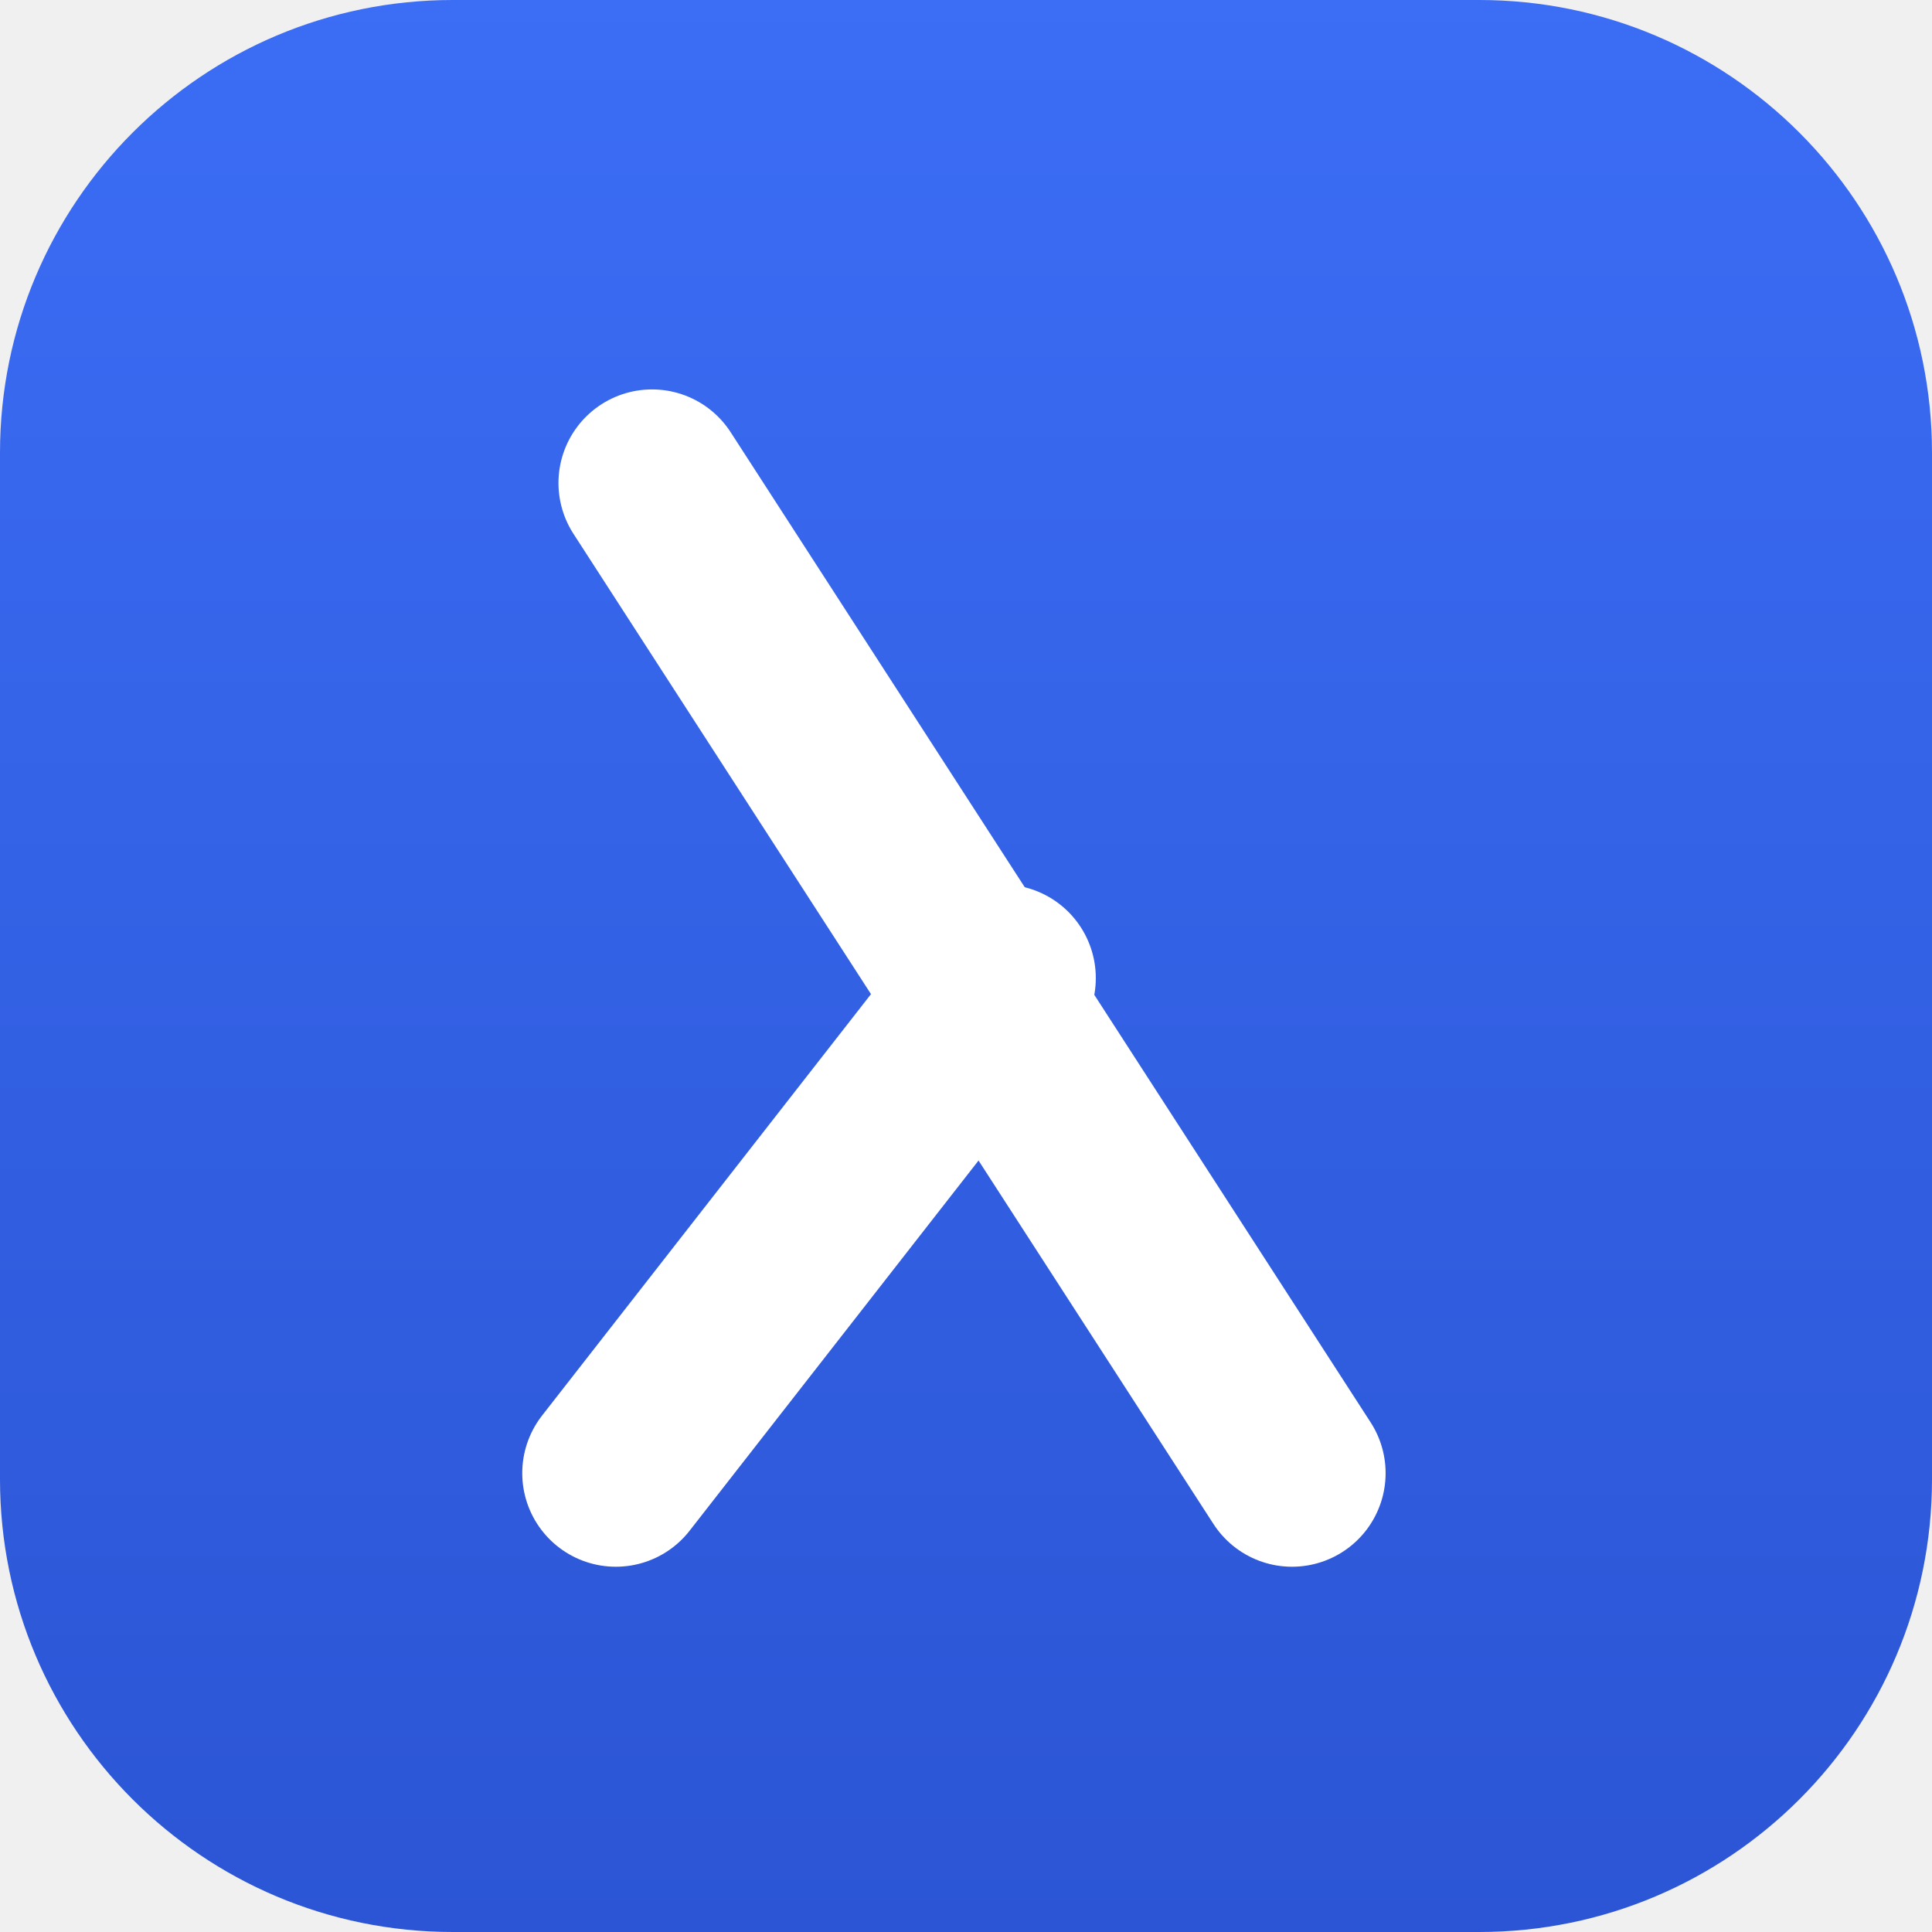
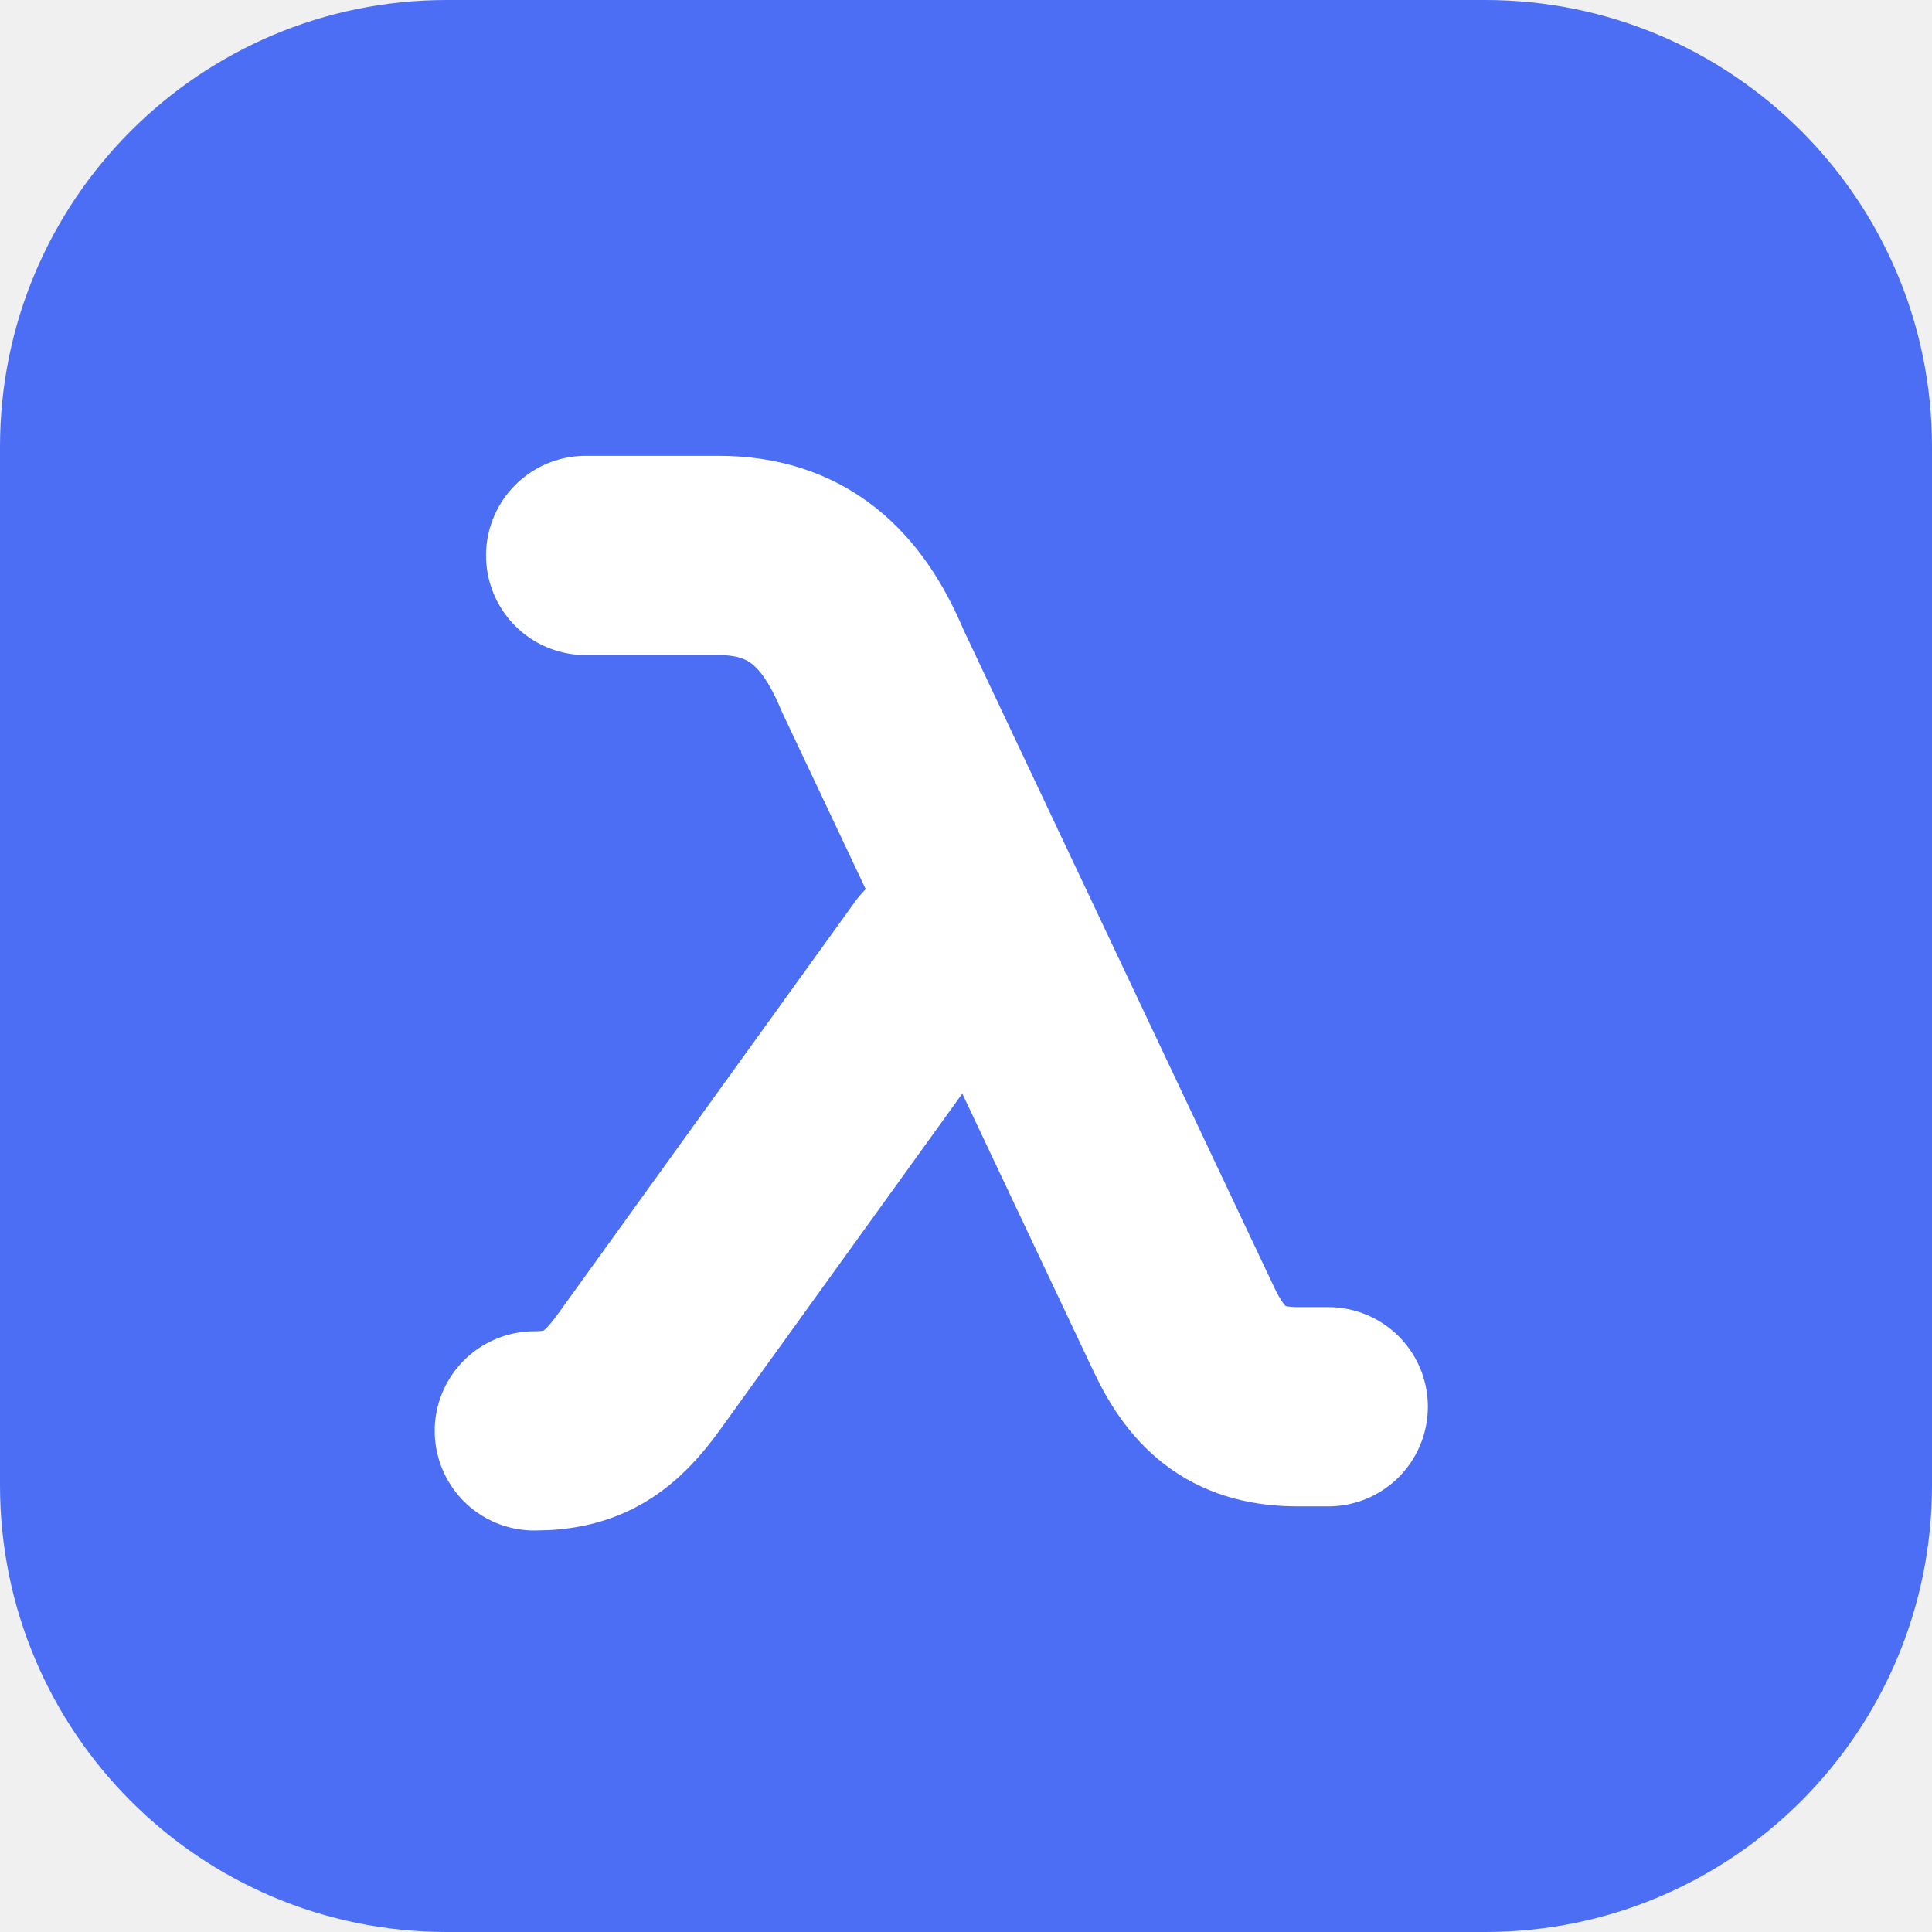
<svg xmlns="http://www.w3.org/2000/svg" viewBox="0 0 32 32" role="img" aria-label="lefta.app">
-   <defs>
-     <linearGradient id="g" x1="0" y1="0" x2="0" y2="1">
-       <stop offset="0" stop-color="#3b6df5" />
-       <stop offset="1" stop-color="#2b55d4" />
-     </linearGradient>
-   </defs>
-   <rect width="32" height="32" rx="7.5" fill="url(#g)" />
-   <g fill="none" stroke="#ffffff" stroke-width="3.1" stroke-linecap="round" stroke-linejoin="round">
-     <path d="M10.8 8 L21.4 24.4" />
-     <path d="M16.6 16.2 L10.2 24.4" />
+   <rect width="32" height="32" rx="7.4" fill="#4c6ef5" />
+   <g fill="none" stroke="#ffffff" stroke-width="3.3" stroke-linecap="round" stroke-linejoin="round">
+     <path d="M9.7 9.2h2.2c1.3 0 2.05.7 2.55 1.9l5.15 10.9c.42.9.95 1.3 1.9 1.3h.5" />
+     <path d="M15.5 15.9 10.6 22.7c-.5.7-.95 1-1.75 1" />
  </g>
</svg>
